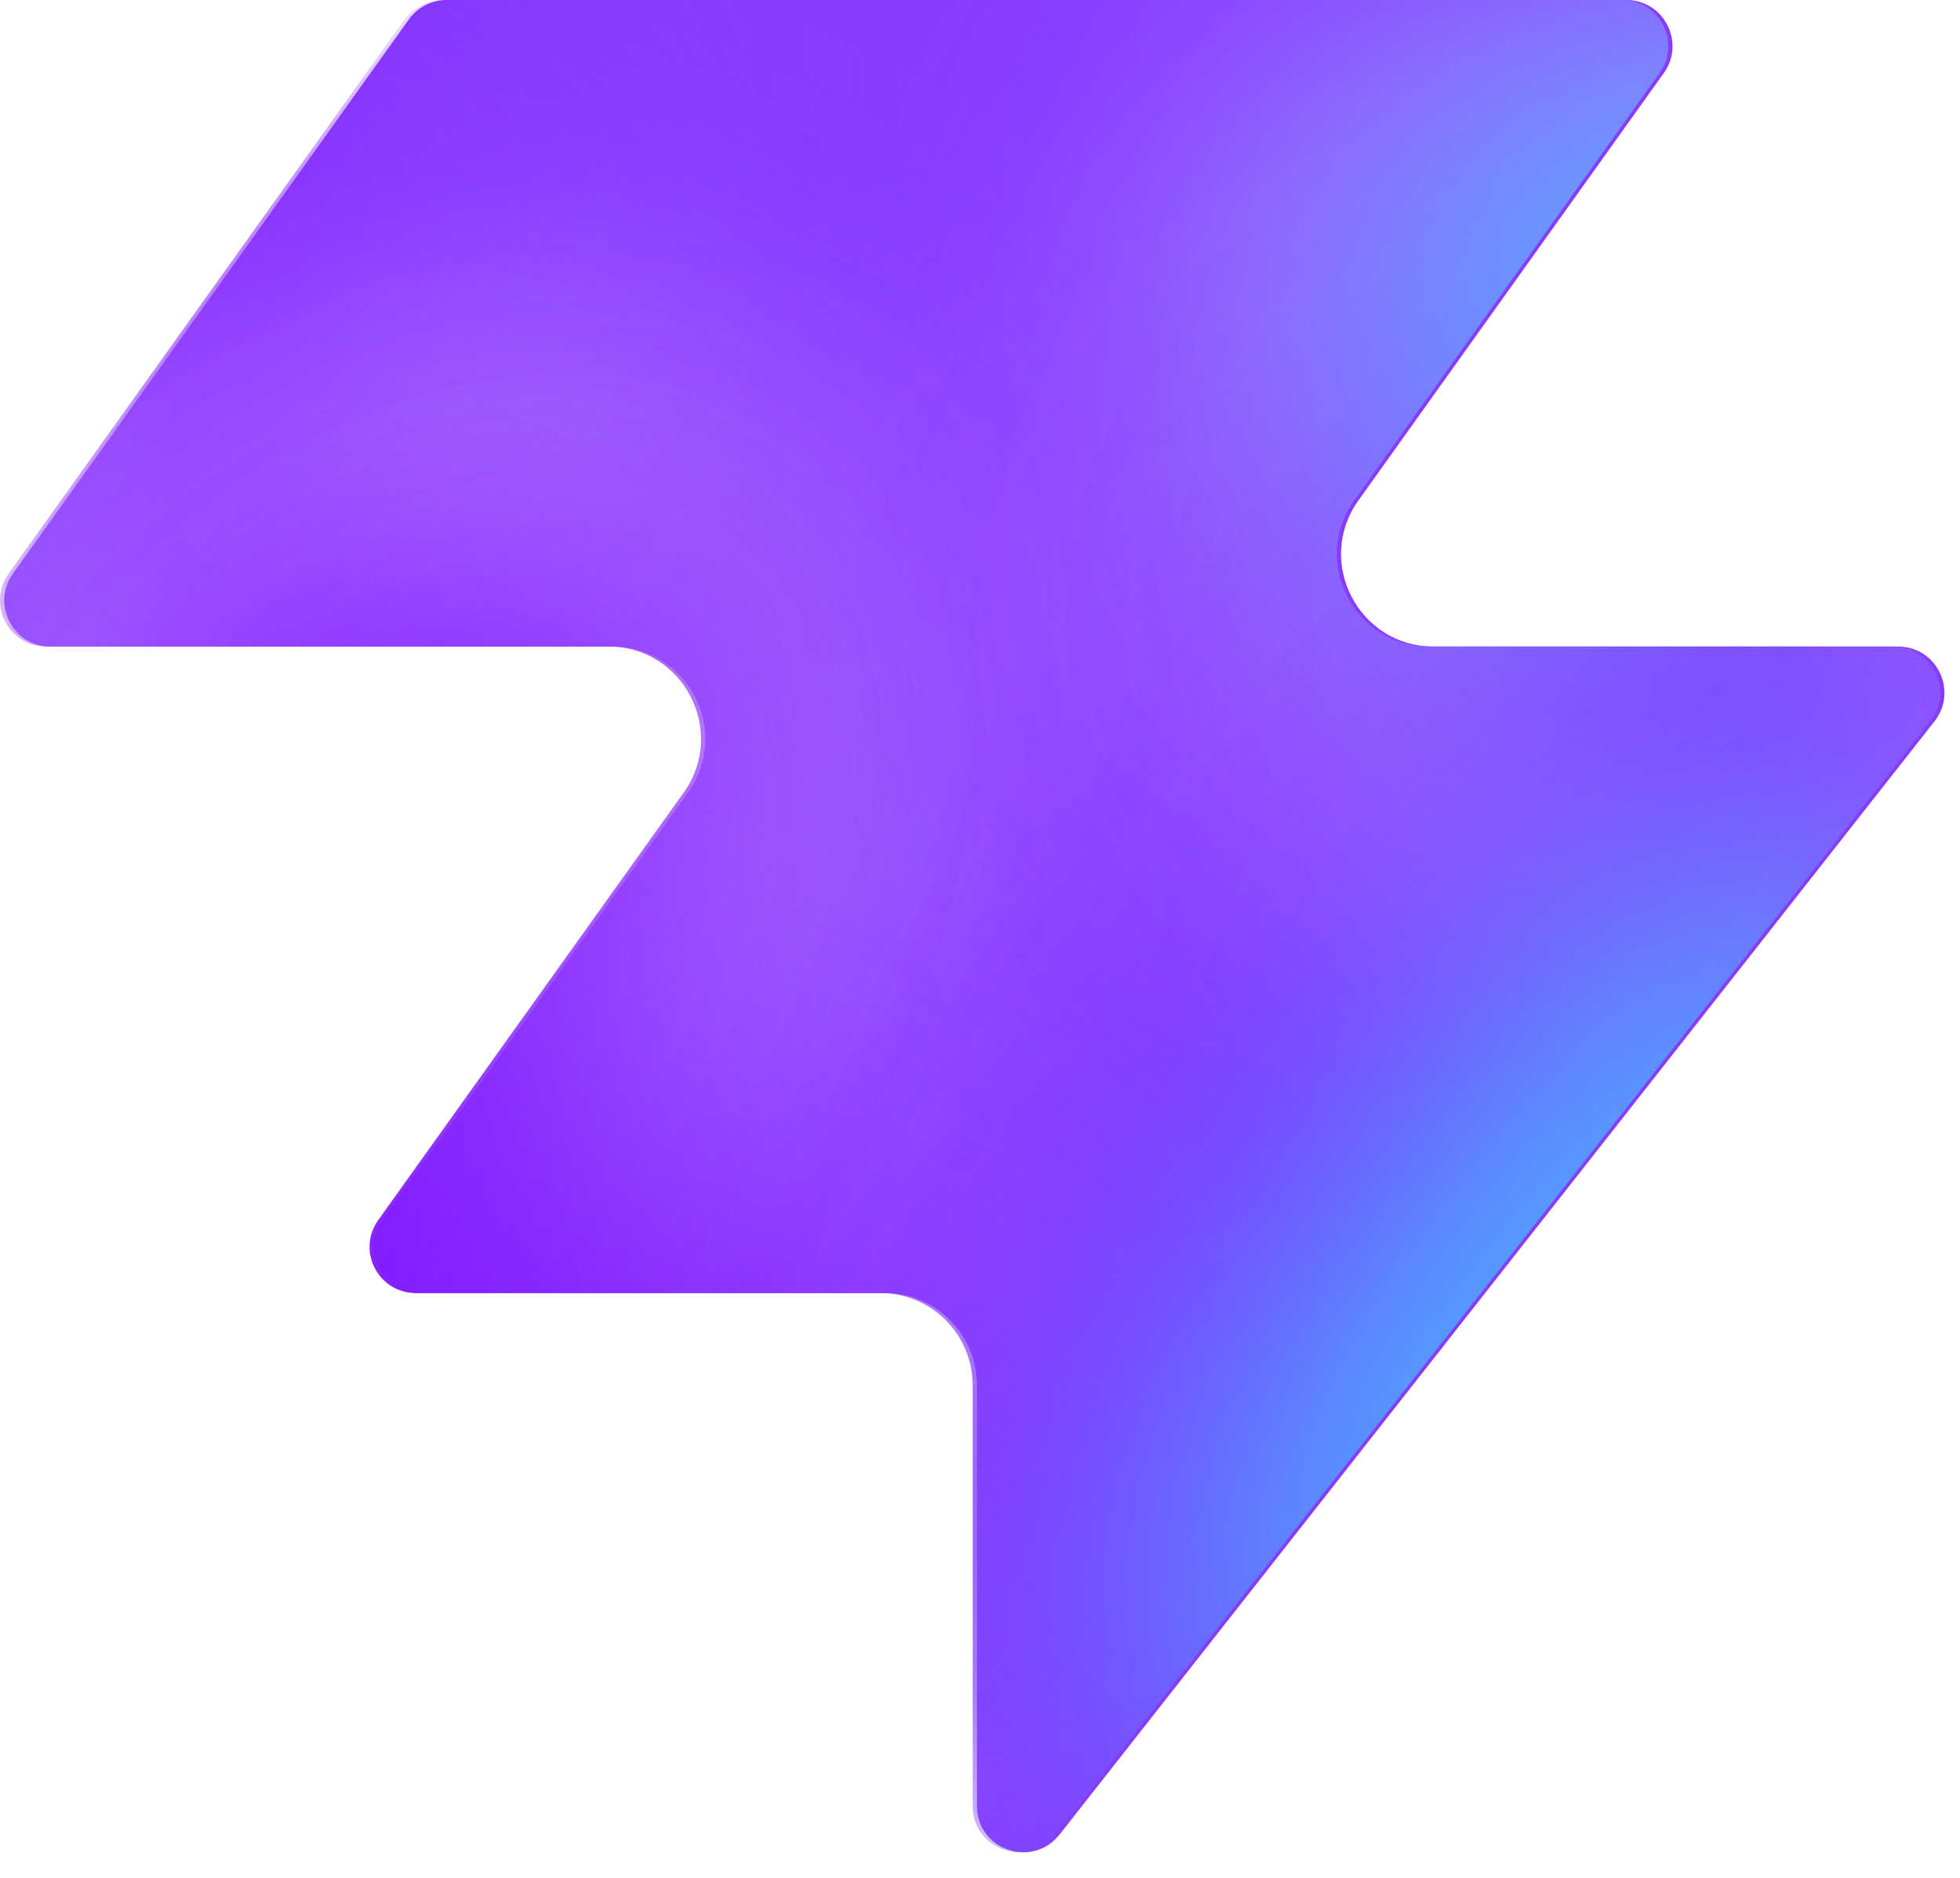
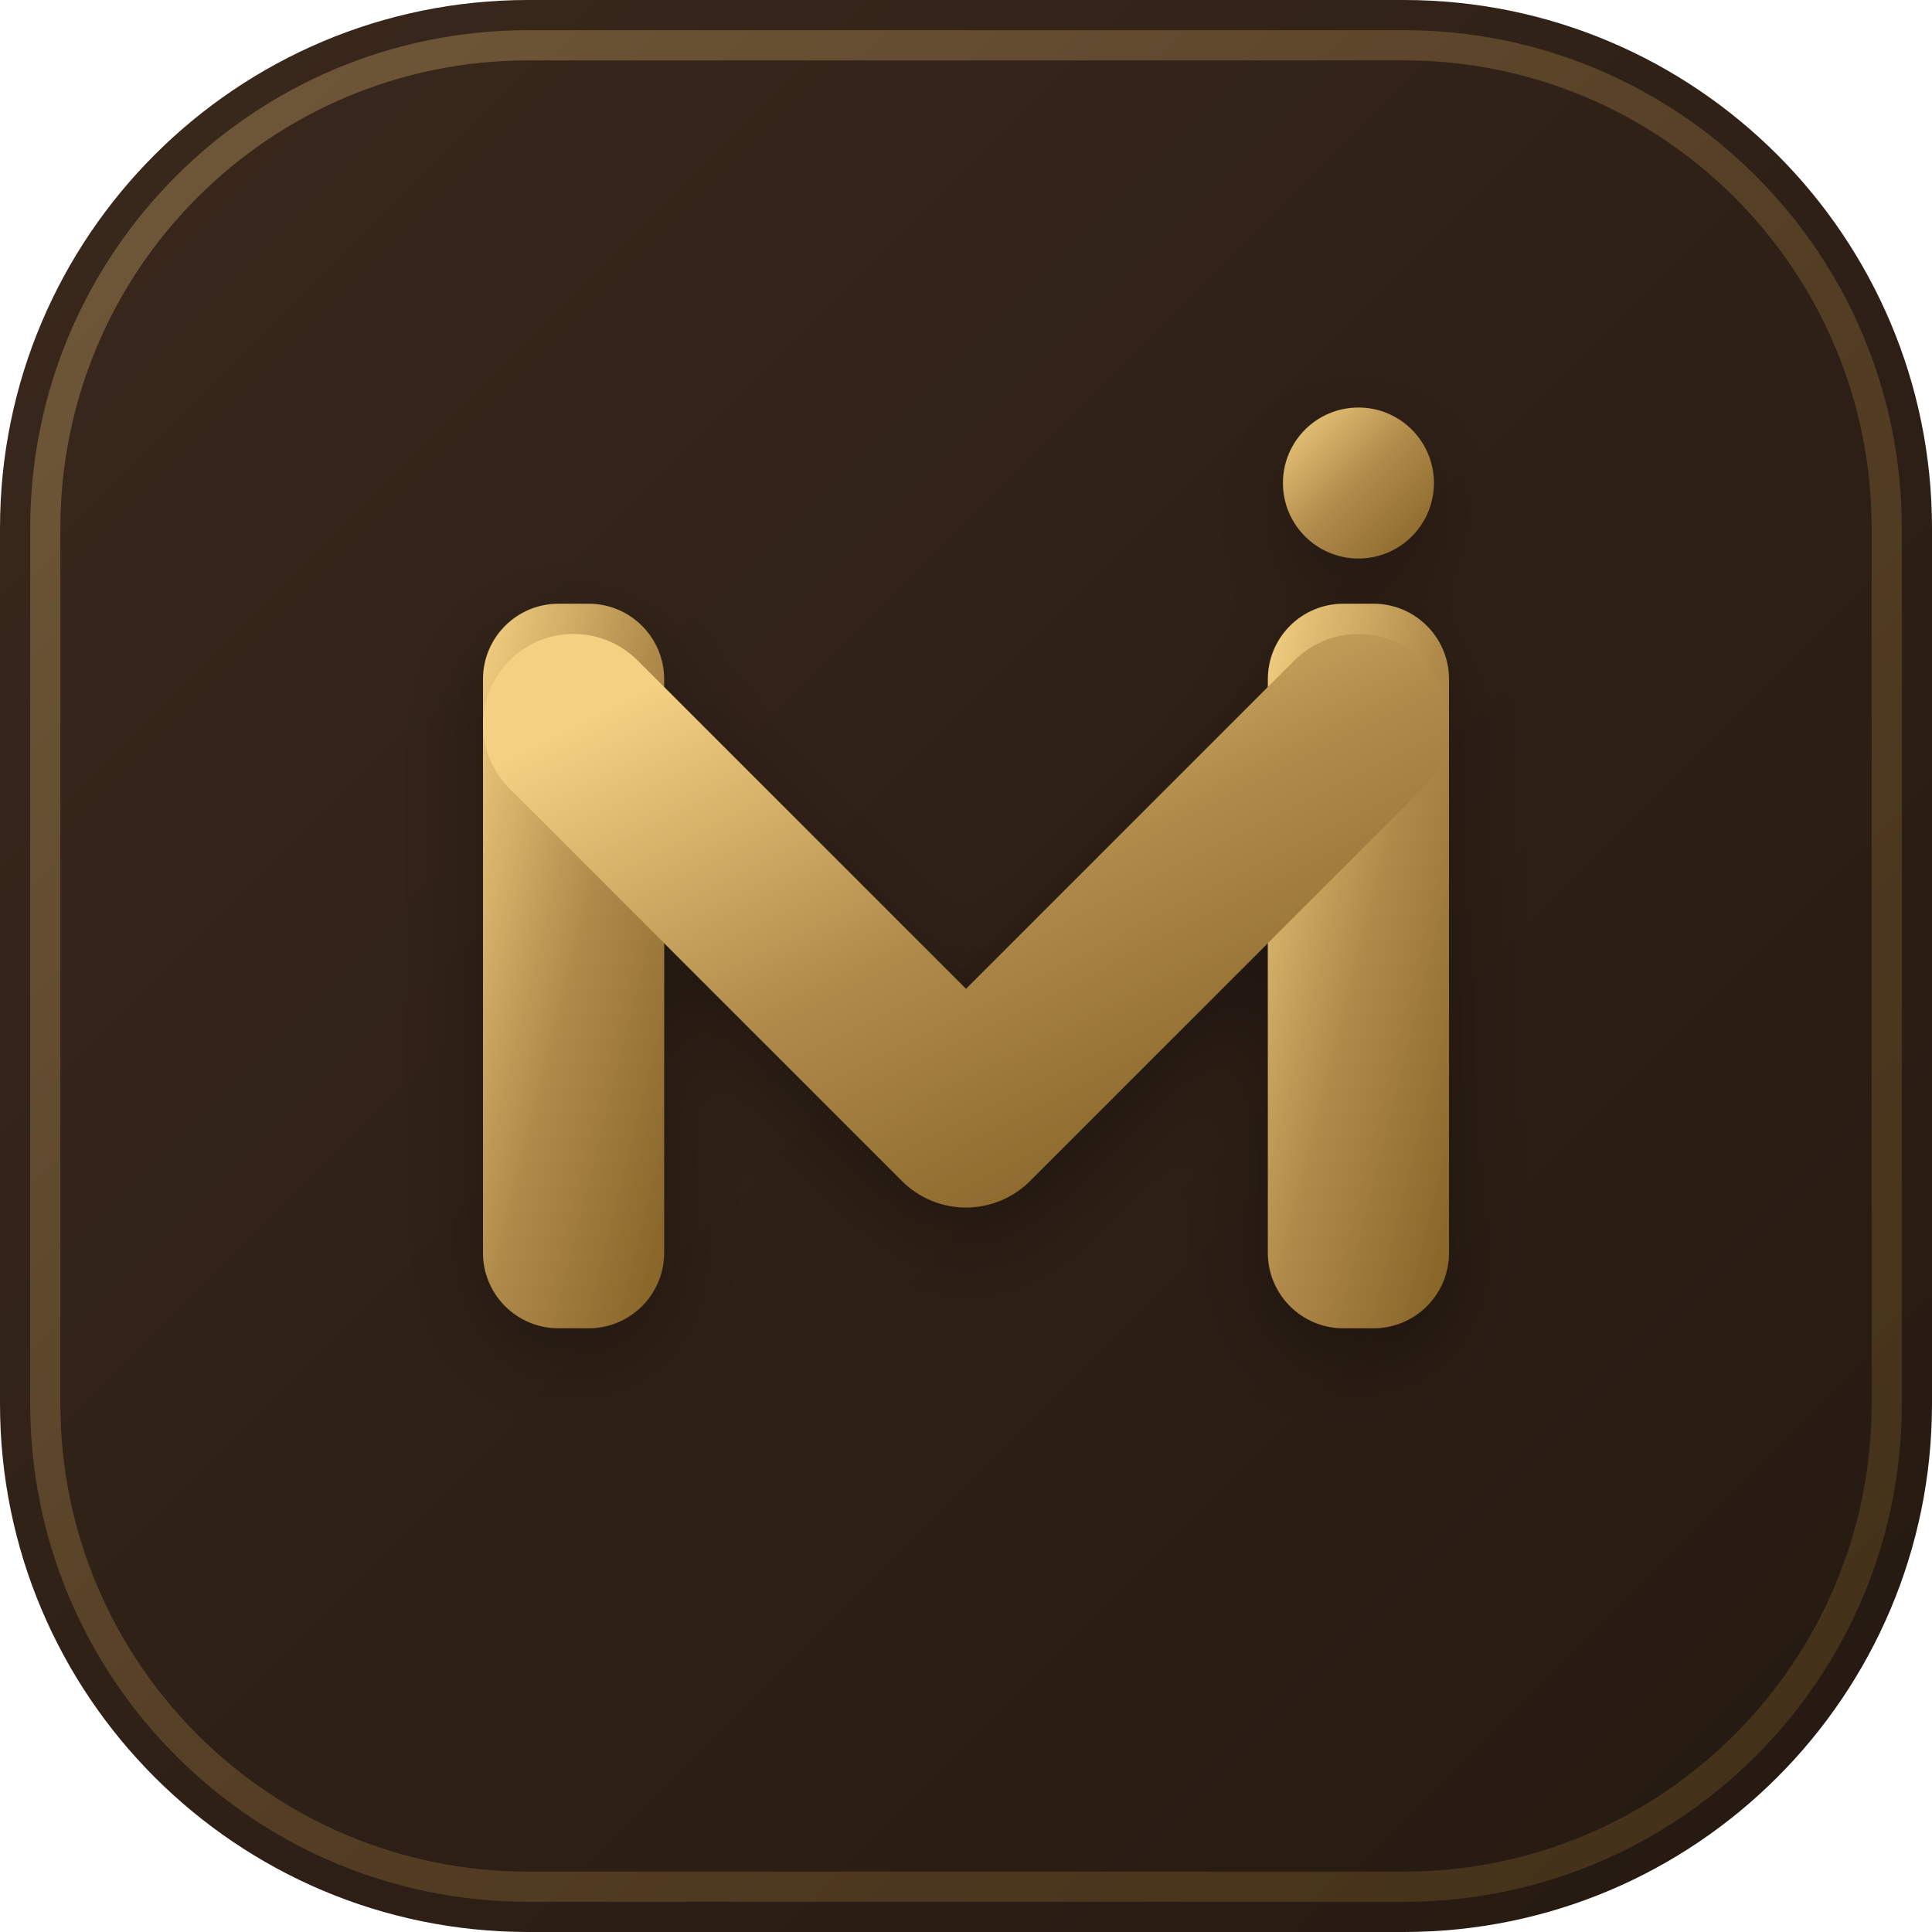
- <svg xmlns="http://www.w3.org/2000/svg" width="48" height="46" fill="none" viewBox="0 0 48 46">
-   <path fill="#863bff" d="M25.946 44.938c-.664.845-2.021.375-2.021-.698V33.937a2.26 2.26 0 0 0-2.262-2.262H10.287c-.92 0-1.456-1.04-.92-1.788l7.48-10.471c1.07-1.497 0-3.578-1.842-3.578H1.237c-.92 0-1.456-1.04-.92-1.788L10.013.474c.214-.297.556-.474.92-.474h28.894c.92 0 1.456 1.04.92 1.788l-7.48 10.471c-1.07 1.498 0 3.579 1.842 3.579h11.377c.943 0 1.473 1.088.89 1.83L25.947 44.94z" style="fill:#863bff;fill:color(display-p3 .525 .23 1);fill-opacity:1" />
-   <mask id="a" width="48" height="46" x="0" y="0" maskUnits="userSpaceOnUse" style="mask-type:alpha">
-     <path fill="#000" d="M25.842 44.938c-.664.844-2.021.375-2.021-.698V33.937a2.26 2.26 0 0 0-2.262-2.262H10.183c-.92 0-1.456-1.04-.92-1.788l7.48-10.471c1.07-1.498 0-3.579-1.842-3.579H1.133c-.92 0-1.456-1.04-.92-1.787L9.91.473c.214-.297.556-.474.92-.474h28.894c.92 0 1.456 1.04.92 1.788l-7.48 10.471c-1.07 1.498 0 3.578 1.842 3.578h11.377c.943 0 1.473 1.088.89 1.832L25.843 44.94z" style="fill:#000;fill-opacity:1" />
-   </mask>
-   <g mask="url(#a)">
-     <g filter="url(#b)">
-       <ellipse cx="5.508" cy="14.704" fill="#ede6ff" rx="5.508" ry="14.704" style="fill:#ede6ff;fill:color(display-p3 .927 .903 1);fill-opacity:1" transform="matrix(.00324 1 1 -.00324 -4.47 31.516)" />
-     </g>
-     <g filter="url(#c)">
-       <ellipse cx="10.399" cy="29.851" fill="#ede6ff" rx="10.399" ry="29.851" style="fill:#ede6ff;fill:color(display-p3 .927 .903 1);fill-opacity:1" transform="matrix(.00324 1 1 -.00324 -39.328 7.883)" />
-     </g>
-     <g filter="url(#d)">
-       <ellipse cx="5.508" cy="30.487" fill="#7e14ff" rx="5.508" ry="30.487" style="fill:#7e14ff;fill:color(display-p3 .492 .077 1);fill-opacity:1" transform="rotate(89.814 -25.913 -14.639)scale(1 -1)" />
-     </g>
-     <g filter="url(#e)">
-       <ellipse cx="5.508" cy="30.599" fill="#7e14ff" rx="5.508" ry="30.599" style="fill:#7e14ff;fill:color(display-p3 .492 .077 1);fill-opacity:1" transform="rotate(89.814 -32.644 -3.334)scale(1 -1)" />
-     </g>
-     <g filter="url(#f)">
-       <ellipse cx="5.508" cy="30.599" fill="#7e14ff" rx="5.508" ry="30.599" style="fill:#7e14ff;fill:color(display-p3 .492 .077 1);fill-opacity:1" transform="matrix(.00324 1 1 -.00324 -34.34 30.47)" />
-     </g>
-     <g filter="url(#g)">
-       <ellipse cx="14.072" cy="22.078" fill="#ede6ff" rx="14.072" ry="22.078" style="fill:#ede6ff;fill:color(display-p3 .927 .903 1);fill-opacity:1" transform="rotate(93.35 24.506 48.493)scale(-1 1)" />
-     </g>
-     <g filter="url(#h)">
-       <ellipse cx="3.47" cy="21.501" fill="#7e14ff" rx="3.47" ry="21.501" style="fill:#7e14ff;fill:color(display-p3 .492 .077 1);fill-opacity:1" transform="rotate(89.009 28.708 47.59)scale(-1 1)" />
-     </g>
-     <g filter="url(#i)">
-       <ellipse cx="3.47" cy="21.501" fill="#7e14ff" rx="3.47" ry="21.501" style="fill:#7e14ff;fill:color(display-p3 .492 .077 1);fill-opacity:1" transform="rotate(89.009 28.708 47.59)scale(-1 1)" />
-     </g>
-     <g filter="url(#j)">
-       <ellipse cx=".387" cy="8.972" fill="#7e14ff" rx="4.407" ry="29.108" style="fill:#7e14ff;fill:color(display-p3 .492 .077 1);fill-opacity:1" transform="rotate(39.51 .387 8.972)" />
-     </g>
-     <g filter="url(#k)">
-       <ellipse cx="47.523" cy="-6.092" fill="#7e14ff" rx="4.407" ry="29.108" style="fill:#7e14ff;fill:color(display-p3 .492 .077 1);fill-opacity:1" transform="rotate(37.892 47.523 -6.092)" />
-     </g>
-     <g filter="url(#l)">
-       <ellipse cx="41.412" cy="6.333" fill="#47bfff" rx="5.971" ry="9.665" style="fill:#47bfff;fill:color(display-p3 .28 .748 1);fill-opacity:1" transform="rotate(37.892 41.412 6.333)" />
-     </g>
-     <g filter="url(#m)">
-       <ellipse cx="-1.879" cy="38.332" fill="#7e14ff" rx="4.407" ry="29.108" style="fill:#7e14ff;fill:color(display-p3 .492 .077 1);fill-opacity:1" transform="rotate(37.892 -1.88 38.332)" />
-     </g>
-     <g filter="url(#n)">
-       <ellipse cx="-1.879" cy="38.332" fill="#7e14ff" rx="4.407" ry="29.108" style="fill:#7e14ff;fill:color(display-p3 .492 .077 1);fill-opacity:1" transform="rotate(37.892 -1.88 38.332)" />
-     </g>
-     <g filter="url(#o)">
-       <ellipse cx="35.651" cy="29.907" fill="#7e14ff" rx="4.407" ry="29.108" style="fill:#7e14ff;fill:color(display-p3 .492 .077 1);fill-opacity:1" transform="rotate(37.892 35.651 29.907)" />
-     </g>
-     <g filter="url(#p)">
-       <ellipse cx="38.418" cy="32.4" fill="#47bfff" rx="5.971" ry="15.297" style="fill:#47bfff;fill:color(display-p3 .28 .748 1);fill-opacity:1" transform="rotate(37.892 38.418 32.4)" />
-     </g>
-   </g>
+ <svg xmlns="http://www.w3.org/2000/svg" viewBox="0 0 512 512">
  <defs>
-     <filter id="b" width="60.045" height="41.654" x="-19.77" y="16.149" color-interpolation-filters="sRGB" filterUnits="userSpaceOnUse">
-       <feFlood flood-opacity="0" result="BackgroundImageFix" />
-       <feBlend in="SourceGraphic" in2="BackgroundImageFix" result="shape" />
-       <feGaussianBlur result="effect1_foregroundBlur_2002_17158" stdDeviation="7.659" />
-     </filter>
-     <filter id="c" width="90.34" height="51.437" x="-54.613" y="-7.533" color-interpolation-filters="sRGB" filterUnits="userSpaceOnUse">
-       <feFlood flood-opacity="0" result="BackgroundImageFix" />
-       <feBlend in="SourceGraphic" in2="BackgroundImageFix" result="shape" />
-       <feGaussianBlur result="effect1_foregroundBlur_2002_17158" stdDeviation="7.659" />
-     </filter>
-     <filter id="d" width="79.355" height="29.4" x="-49.64" y="2.03" color-interpolation-filters="sRGB" filterUnits="userSpaceOnUse">
-       <feFlood flood-opacity="0" result="BackgroundImageFix" />
-       <feBlend in="SourceGraphic" in2="BackgroundImageFix" result="shape" />
-       <feGaussianBlur result="effect1_foregroundBlur_2002_17158" stdDeviation="4.596" />
-     </filter>
-     <filter id="e" width="79.579" height="29.4" x="-45.045" y="20.029" color-interpolation-filters="sRGB" filterUnits="userSpaceOnUse">
-       <feFlood flood-opacity="0" result="BackgroundImageFix" />
-       <feBlend in="SourceGraphic" in2="BackgroundImageFix" result="shape" />
-       <feGaussianBlur result="effect1_foregroundBlur_2002_17158" stdDeviation="4.596" />
-     </filter>
-     <filter id="f" width="79.579" height="29.4" x="-43.513" y="21.178" color-interpolation-filters="sRGB" filterUnits="userSpaceOnUse">
-       <feFlood flood-opacity="0" result="BackgroundImageFix" />
-       <feBlend in="SourceGraphic" in2="BackgroundImageFix" result="shape" />
-       <feGaussianBlur result="effect1_foregroundBlur_2002_17158" stdDeviation="4.596" />
-     </filter>
-     <filter id="g" width="74.749" height="58.852" x="15.756" y="-17.901" color-interpolation-filters="sRGB" filterUnits="userSpaceOnUse">
-       <feFlood flood-opacity="0" result="BackgroundImageFix" />
-       <feBlend in="SourceGraphic" in2="BackgroundImageFix" result="shape" />
-       <feGaussianBlur result="effect1_foregroundBlur_2002_17158" stdDeviation="7.659" />
-     </filter>
-     <filter id="h" width="61.377" height="25.362" x="23.548" y="2.284" color-interpolation-filters="sRGB" filterUnits="userSpaceOnUse">
-       <feFlood flood-opacity="0" result="BackgroundImageFix" />
-       <feBlend in="SourceGraphic" in2="BackgroundImageFix" result="shape" />
-       <feGaussianBlur result="effect1_foregroundBlur_2002_17158" stdDeviation="4.596" />
-     </filter>
-     <filter id="i" width="61.377" height="25.362" x="23.548" y="2.284" color-interpolation-filters="sRGB" filterUnits="userSpaceOnUse">
-       <feFlood flood-opacity="0" result="BackgroundImageFix" />
-       <feBlend in="SourceGraphic" in2="BackgroundImageFix" result="shape" />
-       <feGaussianBlur result="effect1_foregroundBlur_2002_17158" stdDeviation="4.596" />
-     </filter>
-     <filter id="j" width="56.045" height="63.649" x="-27.636" y="-22.853" color-interpolation-filters="sRGB" filterUnits="userSpaceOnUse">
-       <feFlood flood-opacity="0" result="BackgroundImageFix" />
-       <feBlend in="SourceGraphic" in2="BackgroundImageFix" result="shape" />
-       <feGaussianBlur result="effect1_foregroundBlur_2002_17158" stdDeviation="4.596" />
-     </filter>
-     <filter id="k" width="54.814" height="64.646" x="20.116" y="-38.415" color-interpolation-filters="sRGB" filterUnits="userSpaceOnUse">
-       <feFlood flood-opacity="0" result="BackgroundImageFix" />
-       <feBlend in="SourceGraphic" in2="BackgroundImageFix" result="shape" />
-       <feGaussianBlur result="effect1_foregroundBlur_2002_17158" stdDeviation="4.596" />
-     </filter>
-     <filter id="l" width="33.541" height="35.313" x="24.641" y="-11.323" color-interpolation-filters="sRGB" filterUnits="userSpaceOnUse">
-       <feFlood flood-opacity="0" result="BackgroundImageFix" />
-       <feBlend in="SourceGraphic" in2="BackgroundImageFix" result="shape" />
-       <feGaussianBlur result="effect1_foregroundBlur_2002_17158" stdDeviation="4.596" />
-     </filter>
-     <filter id="m" width="54.814" height="64.646" x="-29.286" y="6.009" color-interpolation-filters="sRGB" filterUnits="userSpaceOnUse">
-       <feFlood flood-opacity="0" result="BackgroundImageFix" />
-       <feBlend in="SourceGraphic" in2="BackgroundImageFix" result="shape" />
-       <feGaussianBlur result="effect1_foregroundBlur_2002_17158" stdDeviation="4.596" />
-     </filter>
-     <filter id="n" width="54.814" height="64.646" x="-29.286" y="6.009" color-interpolation-filters="sRGB" filterUnits="userSpaceOnUse">
-       <feFlood flood-opacity="0" result="BackgroundImageFix" />
-       <feBlend in="SourceGraphic" in2="BackgroundImageFix" result="shape" />
-       <feGaussianBlur result="effect1_foregroundBlur_2002_17158" stdDeviation="4.596" />
-     </filter>
-     <filter id="o" width="54.814" height="64.646" x="8.244" y="-2.416" color-interpolation-filters="sRGB" filterUnits="userSpaceOnUse">
-       <feFlood flood-opacity="0" result="BackgroundImageFix" />
-       <feBlend in="SourceGraphic" in2="BackgroundImageFix" result="shape" />
-       <feGaussianBlur result="effect1_foregroundBlur_2002_17158" stdDeviation="4.596" />
-     </filter>
-     <filter id="p" width="39.409" height="43.623" x="18.713" y="10.588" color-interpolation-filters="sRGB" filterUnits="userSpaceOnUse">
-       <feFlood flood-opacity="0" result="BackgroundImageFix" />
-       <feBlend in="SourceGraphic" in2="BackgroundImageFix" result="shape" />
-       <feGaussianBlur result="effect1_foregroundBlur_2002_17158" stdDeviation="4.596" />
+     <linearGradient id="bg-grad" x1="0%" y1="0%" x2="100%" y2="100%">
+       <stop offset="0%" stop-color="#3A281C" />
+       <stop offset="100%" stop-color="#241911" />
+     </linearGradient>
+     <linearGradient id="gold-grad" x1="0%" y1="0%" x2="100%" y2="100%">
+       <stop offset="0%" stop-color="#F3D082" />
+       <stop offset="50%" stop-color="#B08A4A" />
+       <stop offset="100%" stop-color="#846226" />
+     </linearGradient>
+     <filter id="shadow" x="-10%" y="-10%" width="120%" height="120%">
+       <feDropShadow dx="0" dy="8" stdDeviation="12" flood-color="#000000" flood-opacity="0.3" />
    </filter>
  </defs>
+   <rect width="512" height="512" rx="140" fill="url(#bg-grad)" />
+   <rect x="12" y="12" width="488" height="488" rx="128" fill="none" stroke="url(#gold-grad)" stroke-width="8" opacity="0.3" />
+   <g filter="url(#shadow)">
+     <rect x="128" y="160" width="48" height="192" rx="20" fill="url(#gold-grad)" />
+     <rect x="336" y="160" width="48" height="192" rx="20" fill="url(#gold-grad)" />
+     <path d="M 152,192 L 256,296 L 360,192" fill="none" stroke="url(#gold-grad)" stroke-width="48" stroke-linecap="round" stroke-linejoin="round" />
+     <circle cx="360" cy="128" r="20" fill="url(#gold-grad)" />
+   </g>
</svg>
